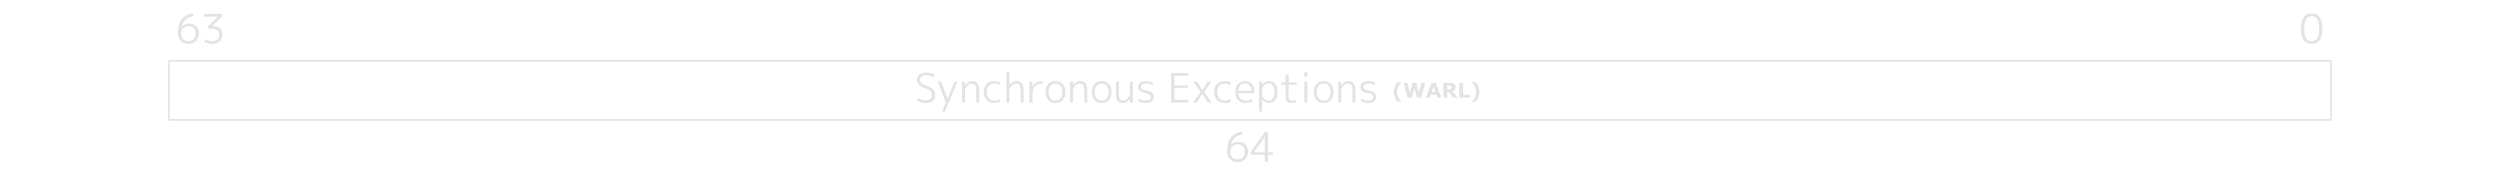
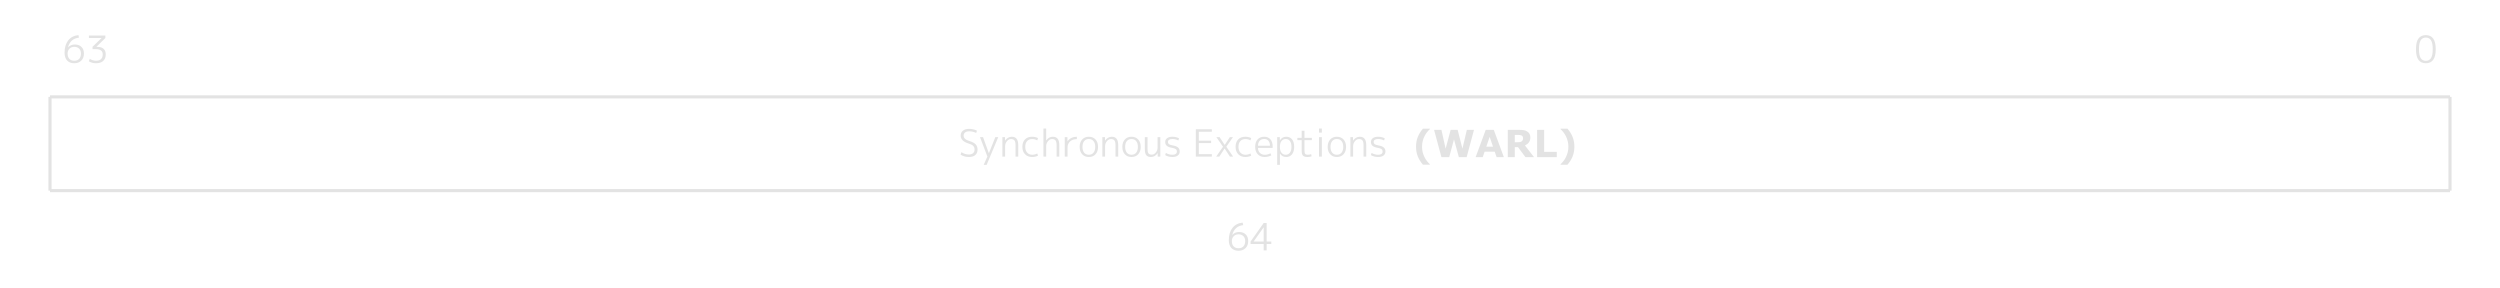
- <svg xmlns="http://www.w3.org/2000/svg" version="1.0" width="1480" height="107" viewBox="0 0 1480 107" id="svg8">
+ <svg xmlns="http://www.w3.org/2000/svg" version="1.0" width="800" height="92" viewBox="0 0 800 92" id="svg8">
  <defs id="defs8" />
-   <path d="m 111.512,15.468 q -1.848,0 -3.048,1.2 -1.2,1.2 -1.2,3.072 0,2.232 1.128,3.432 1.128,1.2 3.12,1.2 2.04,0 3.168,-1.2 1.128,-1.2 1.128,-3.432 0,-1.968 -1.176,-3.12 -1.152,-1.152 -3.12,-1.152 z m 0,10.512 q -2.904,0 -4.56,-1.752 -1.632,-1.752 -1.632,-5.04 0,-4.872 2.352,-7.848 2.376,-2.976 6.528,-3.36 l 0.336,1.608 Q 109.016,10.212 107.528,15.804 l 0.024,0.024 q 1.656,-1.848 4.368,-1.848 2.664,0 4.224,1.56 1.584,1.536 1.584,4.2 0,2.856 -1.704,4.56 -1.704,1.68 -4.512,1.68 z m 9.408,-17.76 h 10.512 v 1.608 l -5.76,5.64 v 0.048 h 0.744 q 2.544,0 3.888,1.224 1.368,1.224 1.368,3.552 0,2.736 -1.632,4.224 -1.608,1.464 -4.608,1.464 -2.592,0 -4.56,-1.248 l 0.576,-1.56 q 2.016,1.2 3.984,1.2 2.112,0 3.216,-1.032 1.104,-1.032 1.104,-3.048 0,-1.704 -1.152,-2.52 -1.128,-0.84 -3.624,-0.84 h -1.752 v -1.488 l 5.736,-5.568 v -0.048 h -8.04 z" id="text1" style="font-size:24px;font-family:'M PLUS 1p', MPLUS1p-Regular, monospace;dominant-baseline:middle;fill:#e3e3e3" aria-label="63" />
-   <path d="m 1368.536,7.98 q 6.336,0 6.336,9 0,9 -6.336,9 -3,0 -4.656,-2.088 -1.656,-2.088 -1.656,-6.912 0,-4.824 1.656,-6.912 1.656,-2.088 4.656,-2.088 z M 1365.224,22.668 q 1.104,1.752 3.312,1.752 2.208,0 3.312,-1.752 1.104,-1.776 1.104,-5.688 0,-3.912 -1.104,-5.664 -1.104,-1.776 -3.312,-1.776 -2.208,0 -3.312,1.776 -1.08,1.752 -1.08,5.664 0,3.912 1.08,5.688 z" id="text2" style="font-size:24px;font-family:'M PLUS 1p', MPLUS1p-Regular, monospace;dominant-baseline:middle;text-anchor:end;fill:#e3e3e3" aria-label="0" />
-   <line x1="100" y1="36" x2="820" y2="36" stroke="#E3E3E3" stroke-width="1" id="line2" />
-   <line x1="100" y1="71" x2="820" y2="71" stroke="#E3E3E3" stroke-width="1" id="line3" />
-   <line x1="100" y1="36" x2="100" y2="71" stroke="#E3E3E3" stroke-width="1" id="line4" />
-   <path d="m 548.208,44.54 q -1.656,0 -2.568,0.744 -0.912,0.72 -0.912,2.016 0,2.328 3.408,3.36 2.976,0.864 4.224,2.16 1.272,1.296 1.272,3.36 0,2.328 -1.464,3.576 -1.44,1.224 -4.128,1.224 -2.976,0 -5.28,-1.512 l 0.576,-1.584 q 2.088,1.488 4.704,1.488 1.776,0 2.712,-0.816 0.96,-0.816 0.96,-2.376 0,-1.44 -0.816,-2.28 -0.792,-0.864 -2.808,-1.488 -5.256,-1.56 -5.256,-5.112 0,-1.968 1.416,-3.144 1.44,-1.176 3.96,-1.176 2.712,0 5.04,1.128 l -0.48,1.488 q -2.088,-1.056 -4.56,-1.056 z m 8.928,3.72 3.72,10.272 h 0.048 l 4.104,-10.272 h 1.872 l -7.44,17.76 h -1.872 l 2.352,-5.352 -4.728,-12.408 z m 12.384,0 h 1.68 l 0.024,2.232 h 0.048 q 0.72,-1.152 1.824,-1.8 1.128,-0.672 2.424,-0.672 2.112,0 3.12,1.32 1.032,1.296 1.032,4.128 v 7.272 h -1.728 v -7.128 q 0,-2.328 -0.672,-3.216 -0.672,-0.912 -2.304,-0.912 -1.392,0 -2.544,1.392 -1.152,1.368 -1.152,3.192 v 6.672 h -1.752 z m 19.104,1.224 q -2.112,0 -3.288,1.32 -1.176,1.296 -1.176,3.696 0,2.304 1.224,3.672 1.248,1.368 3.24,1.368 1.68,0 3.216,-0.816 l 0.48,1.416 q -1.8,0.84 -3.768,0.84 -2.784,0 -4.512,-1.752 -1.728,-1.776 -1.728,-4.728 0,-3.048 1.656,-4.752 1.656,-1.728 4.584,-1.728 1.968,0 3.768,0.84 l -0.48,1.464 q -1.608,-0.84 -3.216,-0.84 z m 7.176,-6.744 h 1.752 v 7.656 h 0.048 q 1.584,-2.376 4.2,-2.376 2.112,0 3.12,1.32 1.032,1.296 1.032,4.128 v 7.272 h -1.728 v -7.128 q 0,-2.328 -0.672,-3.216 -0.672,-0.912 -2.304,-0.912 -1.44,0 -2.568,1.416 -1.128,1.392 -1.128,3.168 v 6.672 h -1.752 z m 13.632,5.52 h 1.704 l 0.048,2.664 h 0.048 q 2.112,-2.904 5.952,-2.904 v 1.512 q -2.664,0 -4.32,1.464 -1.632,1.464 -1.632,3.792 v 5.952 h -1.8 z m 18.408,2.544 q -1.08,-1.344 -2.976,-1.344 -1.896,0 -3,1.344 -1.08,1.32 -1.08,3.696 0,2.376 1.08,3.72 1.104,1.32 3,1.32 1.896,0 2.976,-1.32 1.104,-1.344 1.104,-3.72 0,-2.376 -1.104,-3.696 z m 1.296,8.424 q -1.608,1.752 -4.272,1.752 -2.664,0 -4.272,-1.752 -1.608,-1.752 -1.608,-4.728 0,-2.976 1.608,-4.728 1.608,-1.752 4.272,-1.752 2.664,0 4.272,1.752 1.608,1.752 1.608,4.728 0,2.976 -1.608,4.728 z m 4.368,-10.968 h 1.68 l 0.024,2.232 h 0.048 q 0.72,-1.152 1.824,-1.8 1.128,-0.672 2.424,-0.672 2.112,0 3.12,1.32 1.032,1.296 1.032,4.128 v 7.272 h -1.728 v -7.128 q 0,-2.328 -0.672,-3.216 -0.672,-0.912 -2.304,-0.912 -1.392,0 -2.544,1.392 -1.152,1.368 -1.152,3.192 v 6.672 h -1.752 z m 21.648,2.544 q -1.08,-1.344 -2.976,-1.344 -1.896,0 -3,1.344 -1.08,1.32 -1.08,3.696 0,2.376 1.08,3.72 1.104,1.32 3,1.32 1.896,0 2.976,-1.32 1.104,-1.344 1.104,-3.72 0,-2.376 -1.104,-3.696 z m 1.296,8.424 q -1.608,1.752 -4.272,1.752 -2.664,0 -4.272,-1.752 -1.608,-1.752 -1.608,-4.728 0,-2.976 1.608,-4.728 1.608,-1.752 4.272,-1.752 2.664,0 4.272,1.752 1.608,1.752 1.608,4.728 0,2.976 -1.608,4.728 z m 5.976,-10.968 v 7.752 q 0,1.92 0.624,2.688 0.648,0.768 2.136,0.768 1.392,0 2.52,-1.344 1.152,-1.344 1.152,-3.192 V 48.26 h 1.752 v 12.48 h -1.68 l -0.024,-2.232 h -0.048 q -0.72,1.152 -1.848,1.824 -1.104,0.648 -2.4,0.648 -2.016,0 -2.976,-1.128 -0.936,-1.152 -0.936,-3.672 v -7.92 z m 15.912,-0.24 q 2.28,0 4.224,0.96 l -0.384,1.416 q -1.848,-0.936 -3.84,-0.936 -1.392,0 -2.136,0.504 -0.72,0.504 -0.72,1.416 0,0.864 0.624,1.368 0.648,0.504 2.328,0.792 2.448,0.408 3.504,1.344 1.08,0.936 1.08,2.568 0,1.632 -1.248,2.592 -1.224,0.936 -3.432,0.936 -2.568,0 -4.608,-1.2 l 0.408,-1.416 q 1.968,1.176 4.2,1.176 1.392,0 2.136,-0.528 0.744,-0.552 0.744,-1.56 0,-0.96 -0.672,-1.488 -0.648,-0.528 -2.304,-0.816 -2.376,-0.408 -3.456,-1.296 -1.056,-0.912 -1.056,-2.472 0,-1.536 1.2,-2.448 1.224,-0.912 3.408,-0.912 z m 16.92,-3.192 v 5.712 h 7.848 v 1.536 h -7.848 v 7.056 h 8.328 v 1.608 h -10.248 V 43.22 h 10.248 v 1.608 z m 13.272,3.432 3.264,4.968 h 0.048 l 3.264,-4.968 h 1.992 l -4.248,6.144 4.368,6.336 h -2.064 l -3.384,-5.184 h -0.048 l -3.36,5.184 h -2.016 l 4.392,-6.336 -4.272,-6.144 z m 16.56,1.224 q -2.112,0 -3.288,1.32 -1.176,1.296 -1.176,3.696 0,2.304 1.224,3.672 1.248,1.368 3.24,1.368 1.68,0 3.216,-0.816 l 0.48,1.416 q -1.8,0.84 -3.768,0.84 -2.784,0 -4.512,-1.752 -1.728,-1.776 -1.728,-4.728 0,-3.048 1.656,-4.752 1.656,-1.728 4.584,-1.728 1.968,0 3.768,0.84 l -0.48,1.464 q -1.608,-0.84 -3.216,-0.84 z m 8.016,5.688 q 0.048,2.04 1.248,3.216 1.2,1.176 3.12,1.176 1.848,0 3.672,-0.96 l 0.48,1.368 q -2.016,1.008 -4.32,1.008 -2.688,0 -4.344,-1.752 -1.656,-1.752 -1.656,-4.728 0,-3.024 1.536,-4.752 1.56,-1.728 4.224,-1.728 2.592,0 4.008,1.656 1.44,1.632 1.44,4.704 0,0.312 -0.048,0.792 z m 0,-1.392 h 7.68 q -0.024,-2.088 -1.008,-3.216 -0.984,-1.128 -2.712,-1.128 -1.8,0 -2.856,1.152 -1.032,1.128 -1.104,3.192 z m 18.12,7.2 q -2.712,0 -4.032,-2.184 h -0.048 v 7.224 h -1.752 V 48.26 h 1.68 l 0.024,2.112 h 0.048 q 1.32,-2.352 4.08,-2.352 2.352,0 3.696,1.68 1.344,1.656 1.344,4.8 0,3.072 -1.392,4.776 -1.368,1.704 -3.648,1.704 z m 3.312,-6.48 q 0,-2.448 -0.984,-3.744 -0.96,-1.296 -2.712,-1.296 -1.656,0 -2.688,1.296 -1.008,1.296 -1.008,3.576 v 0.336 q 0,2.328 1.032,3.6 1.032,1.272 2.664,1.272 1.704,0 2.688,-1.296 1.008,-1.32 1.008,-3.744 z m 8.328,-10.32 v 4.56 h 4.728 v 1.44 h -4.728 v 6.552 q 0,1.68 0.456,2.256 0.456,0.552 1.704,0.552 1.104,0 2.112,-0.408 l 0.288,1.416 q -1.224,0.432 -2.64,0.432 -2.04,0 -2.88,-0.864 -0.84,-0.888 -0.84,-3.048 V 50.18 h -2.76 v -1.44 h 2.76 v -4.56 z m 9.288,1.2 v -2.64 h 1.848 v 2.64 z m 0,15.36 V 48.26 h 1.848 v 12.48 z m 14.424,-9.936 q -1.08,-1.344 -2.976,-1.344 -1.896,0 -3,1.344 -1.08,1.32 -1.08,3.696 0,2.376 1.08,3.72 1.104,1.32 3,1.32 1.896,0 2.976,-1.32 1.104,-1.344 1.104,-3.72 0,-2.376 -1.104,-3.696 z m 1.296,8.424 q -1.608,1.752 -4.272,1.752 -2.664,0 -4.272,-1.752 -1.608,-1.752 -1.608,-4.728 0,-2.976 1.608,-4.728 1.608,-1.752 4.272,-1.752 2.664,0 4.272,1.752 1.608,1.752 1.608,4.728 0,2.976 -1.608,4.728 z m 4.368,-10.968 h 1.68 l 0.024,2.232 h 0.048 q 0.72,-1.152 1.824,-1.8 1.128,-0.672 2.424,-0.672 2.112,0 3.12,1.32 1.032,1.296 1.032,4.128 v 7.272 h -1.728 v -7.128 q 0,-2.328 -0.672,-3.216 -0.672,-0.912 -2.304,-0.912 -1.392,0 -2.544,1.392 -1.152,1.368 -1.152,3.192 v 6.672 h -1.752 z m 17.76,-0.24 q 2.28,0 4.224,0.96 l -0.384,1.416 q -1.848,-0.936 -3.84,-0.936 -1.392,0 -2.136,0.504 -0.72,0.504 -0.72,1.416 0,0.864 0.624,1.368 0.648,0.504 2.328,0.792 2.448,0.408 3.504,1.344 1.08,0.936 1.08,2.568 0,1.632 -1.248,2.592 -1.224,0.936 -3.432,0.936 -2.568,0 -4.608,-1.2 l 0.408,-1.416 q 1.968,1.176 4.2,1.176 1.392,0 2.136,-0.528 0.744,-0.552 0.744,-1.56 0,-0.96 -0.672,-1.488 -0.648,-0.528 -2.304,-0.816 -2.376,-0.408 -3.456,-1.296 -1.056,-0.912 -1.056,-2.472 0,-1.536 1.2,-2.448 1.224,-0.912 3.408,-0.912 z" id="text4" style="font-size:24px;font-family:'M PLUS 1p', MPLUS1p-Regular, monospace;dominant-baseline:middle;text-anchor:end;fill:#e3e3e3" aria-label="Synchronous Exceptions" />
-   <line x1="820" y1="36" x2="1380" y2="36" stroke="#E3E3E3" stroke-width="1" id="line5" />
-   <line x1="820" y1="71" x2="1380" y2="71" stroke="#E3E3E3" stroke-width="1" id="line6" />
-   <line x1="1380" y1="36" x2="1380" y2="71" stroke="#E3E3E3" stroke-width="1" id="line7" />
-   <path d="m 829.549,60.204 h -2.209 q -1.125,-1.318 -1.67,-2.713 -0.539,-1.395 -0.539,-3.053 0,-1.658 0.539,-3.053 0.545,-1.395 1.67,-2.713 h 2.209 v 0.17 q -0.475,0.428 -0.908,0.973 -0.428,0.539 -0.797,1.266 -0.352,0.697 -0.574,1.547 -0.217,0.85 -0.217,1.811 0,1.002 0.211,1.816 0.217,0.814 0.58,1.541 0.352,0.691 0.791,1.254 0.445,0.568 0.914,0.984 z m 14.127,-11.139 -2.35,8.725 h -2.49 l -1.564,-5.684 -1.523,5.684 h -2.49 L 830.908,49.065 h 2.35 l 1.342,6.006 1.605,-6.006 h 2.244 l 1.529,6.006 1.406,-6.006 z m 9.562,8.725 h -2.326 l -0.604,-1.764 h -3.234 l -0.604,1.764 h -2.268 l 3.223,-8.725 h 2.59 z m -3.475,-3.363 -1.072,-3.129 -1.072,3.129 z m 9.621,-2.689 q 0,-0.328 -0.135,-0.562 -0.135,-0.234 -0.463,-0.369 -0.229,-0.094 -0.533,-0.111 -0.305,-0.023 -0.709,-0.023 h -0.814 v 2.35 h 0.691 q 0.539,0 0.902,-0.053 0.363,-0.053 0.609,-0.24 0.234,-0.182 0.34,-0.398 0.111,-0.223 0.111,-0.592 z m 3.51,6.053 h -2.748 l -2.379,-3.199 h -1.037 v 3.199 h -2.238 V 49.065 h 3.773 q 0.773,0 1.33,0.088 0.557,0.088 1.043,0.381 0.492,0.293 0.779,0.762 0.293,0.463 0.293,1.166 0,0.967 -0.451,1.576 -0.445,0.609 -1.277,1.014 z m 7.277,0 h -6.293 V 49.065 h 2.25 v 7.037 h 4.043 z m 5.631,-3.352 q 0,1.658 -0.545,3.053 -0.539,1.395 -1.664,2.713 h -2.209 V 60.034 q 0.469,-0.416 0.914,-0.979 0.445,-0.562 0.791,-1.26 0.363,-0.727 0.574,-1.541 0.217,-0.814 0.217,-1.816 0,-0.961 -0.223,-1.811 -0.217,-0.85 -0.568,-1.547 -0.369,-0.727 -0.803,-1.266 -0.428,-0.545 -0.902,-0.973 v -0.17 h 2.209 q 1.125,1.318 1.664,2.713 0.545,1.395 0.545,3.053 z" id="text7" style="font-weight:bold;dominant-baseline:middle;fill:#e3e3e3" aria-label="(WARL)" />
-   <path d="m 732.632,85.468 q -1.848,0 -3.048,1.2 -1.2,1.2 -1.2,3.072 0,2.232 1.128,3.432 1.128,1.2 3.12,1.2 2.04,0 3.168,-1.2 1.128,-1.2 1.128,-3.432 0,-1.968 -1.176,-3.12 -1.152,-1.152 -3.12,-1.152 z m 0,10.512 q -2.904,0 -4.56,-1.752 -1.632,-1.752 -1.632,-5.04 0,-4.872 2.352,-7.848 2.376,-2.976 6.528,-3.36 l 0.336,1.608 q -5.52,0.624 -7.008,6.216 l 0.024,0.024 q 1.656,-1.848 4.368,-1.848 2.664,0 4.224,1.56 1.584,1.536 1.584,4.2 0,2.856 -1.704,4.56 -1.704,1.68 -4.512,1.68 z M 748.76,90.1 v -9.072 h -0.048 l -6.384,9.024 V 90.1 Z m 1.896,0 h 2.976 v 1.56 h -2.976 v 4.08 h -1.896 v -4.08 h -8.4 V 90.1 l 8.4,-11.88 h 1.896 z" id="text8" style="font-size:24px;font-family:'M PLUS 1p', MPLUS1p-Regular, monospace;dominant-baseline:middle;text-anchor:middle;fill:#e3e3e3" aria-label="64" />
+   <path d="m 23.756,14.984 q -0.924,0 -1.524,0.6 -0.6,0.6 -0.6,1.536 0,1.116 0.564,1.716 0.564,0.6 1.56,0.6 1.02,0 1.584,-0.6 0.564,-0.6 0.564,-1.716 0,-0.984 -0.588,-1.56 -0.576,-0.576 -1.56,-0.576 z m 0,5.256 q -1.452,0 -2.28,-0.876 -0.816,-0.876 -0.816,-2.52 0,-2.436 1.176,-3.924 1.188,-1.488 3.264,-1.68 l 0.168,0.804 q -2.76,0.312 -3.504,3.108 l 0.012,0.012 q 0.828,-0.924 2.184,-0.924 1.332,0 2.112,0.78 0.792,0.768 0.792,2.1 0,1.428 -0.852,2.28 -0.852,0.84 -2.256,0.84 z m 4.704,-8.88 h 5.256 v 0.804 l -2.88,2.82 v 0.024 h 0.372 q 1.272,0 1.944,0.612 0.684,0.612 0.684,1.776 0,1.368 -0.816,2.112 -0.804,0.732 -2.304,0.732 -1.296,0 -2.28,-0.624 l 0.288,-0.78 q 1.008,0.6 1.992,0.6 1.056,0 1.608,-0.516 0.552,-0.516 0.552,-1.524 0,-0.852 -0.576,-1.26 -0.564,-0.42 -1.812,-0.42 h -0.876 v -0.744 l 2.868,-2.784 v -0.024 h -4.02 z" id="text1" style="font-size:12px;font-family:'M PLUS 1p', MPLUS1p-Regular, monospace;dominant-baseline:middle;fill:#e3e3e3" aria-label="63" />
+   <path d="m 776.268,11.24 q 3.168,0 3.168,4.5 0,4.5 -3.168,4.5 -1.5,0 -2.328,-1.044 -0.828,-1.044 -0.828,-3.456 0,-2.412 0.828,-3.456 0.828,-1.044 2.328,-1.044 z m -1.656,7.344 q 0.552,0.876 1.656,0.876 1.104,0 1.656,-0.876 0.552,-0.888 0.552,-2.844 0,-1.956 -0.552,-2.832 -0.552,-0.888 -1.656,-0.888 -1.104,0 -1.656,0.888 -0.54,0.876 -0.54,2.832 0,1.956 0.54,2.844 z" id="text2" style="font-size:12px;font-family:'M PLUS 1p', MPLUS1p-Regular, monospace;dominant-baseline:middle;text-anchor:end;fill:#e3e3e3" aria-label="0" />
+   <line x1="16" y1="31" x2="448" y2="31" stroke="#E3E3E3" stroke-width="1" id="line2" />
+   <line x1="16" y1="61" x2="448" y2="61" stroke="#E3E3E3" stroke-width="1" id="line3" />
+   <line x1="16" y1="31" x2="16" y2="61" stroke="#E3E3E3" stroke-width="1" id="line4" />
+   <path d="m 310.104,42.02 q -0.828,0 -1.284,0.372 -0.456,0.36 -0.456,1.008 0,1.164 1.704,1.68 1.488,0.432 2.112,1.08 0.636,0.648 0.636,1.68 0,1.164 -0.732,1.788 -0.72,0.612 -2.064,0.612 -1.488,0 -2.64,-0.756 l 0.288,-0.792 q 1.044,0.744 2.352,0.744 0.888,0 1.356,-0.408 0.48,-0.408 0.48,-1.188 0,-0.72 -0.408,-1.14 -0.396,-0.432 -1.404,-0.744 -2.628,-0.78 -2.628,-2.556 0,-0.984 0.708,-1.572 0.72,-0.588 1.98,-0.588 1.356,0 2.52,0.564 l -0.24,0.744 q -1.044,-0.528 -2.28,-0.528 z m 4.464,1.86 1.86,5.136 h 0.024 l 2.052,-5.136 h 0.936 l -3.72,8.88 h -0.936 l 1.176,-2.676 -2.364,-6.204 z m 6.192,0 h 0.84 l 0.012,1.116 h 0.024 q 0.36,-0.576 0.912,-0.9 0.564,-0.336 1.212,-0.336 1.056,0 1.56,0.66 0.516,0.648 0.516,2.064 v 3.636 h -0.864 v -3.564 q 0,-1.164 -0.336,-1.608 -0.336,-0.456 -1.152,-0.456 -0.696,0 -1.272,0.696 -0.576,0.684 -0.576,1.596 v 3.336 h -0.876 z m 9.552,0.612 q -1.056,0 -1.644,0.66 -0.588,0.648 -0.588,1.848 0,1.152 0.612,1.836 0.624,0.684 1.62,0.684 0.84,0 1.608,-0.408 l 0.24,0.708 q -0.9,0.42 -1.884,0.42 -1.392,0 -2.256,-0.876 -0.864,-0.888 -0.864,-2.364 0,-1.524 0.828,-2.376 0.828,-0.864 2.292,-0.864 0.984,0 1.884,0.42 l -0.24,0.732 q -0.804,-0.42 -1.608,-0.42 z m 3.588,-3.372 h 0.876 v 3.828 h 0.024 q 0.792,-1.188 2.1,-1.188 1.056,0 1.56,0.66 0.516,0.648 0.516,2.064 v 3.636 h -0.864 v -3.564 q 0,-1.164 -0.336,-1.608 -0.336,-0.456 -1.152,-0.456 -0.72,0 -1.284,0.708 -0.564,0.696 -0.564,1.584 v 3.336 h -0.876 z m 6.816,2.76 h 0.852 l 0.024,1.332 h 0.024 q 1.056,-1.452 2.976,-1.452 v 0.756 q -1.332,0 -2.16,0.732 -0.816,0.732 -0.816,1.896 v 2.976 h -0.9 z m 9.204,1.272 q -0.54,-0.672 -1.488,-0.672 -0.948,0 -1.5,0.672 -0.54,0.66 -0.54,1.848 0,1.188 0.54,1.86 0.552,0.66 1.5,0.66 0.948,0 1.488,-0.66 0.552,-0.672 0.552,-1.86 0,-1.188 -0.552,-1.848 z m 0.648,4.212 q -0.804,0.876 -2.136,0.876 -1.332,0 -2.136,-0.876 -0.804,-0.876 -0.804,-2.364 0,-1.488 0.804,-2.364 0.804,-0.876 2.136,-0.876 1.332,0 2.136,0.876 0.804,0.876 0.804,2.364 0,1.488 -0.804,2.364 z m 2.184,-5.484 h 0.84 l 0.012,1.116 h 0.024 q 0.36,-0.576 0.912,-0.9 0.564,-0.336 1.212,-0.336 1.056,0 1.56,0.66 0.516,0.648 0.516,2.064 v 3.636 h -0.864 v -3.564 q 0,-1.164 -0.336,-1.608 -0.336,-0.456 -1.152,-0.456 -0.696,0 -1.272,0.696 -0.576,0.684 -0.576,1.596 v 3.336 h -0.876 z m 10.824,1.272 q -0.54,-0.672 -1.488,-0.672 -0.948,0 -1.5,0.672 -0.54,0.66 -0.54,1.848 0,1.188 0.54,1.86 0.552,0.66 1.5,0.66 0.948,0 1.488,-0.66 0.552,-0.672 0.552,-1.86 0,-1.188 -0.552,-1.848 z m 0.648,4.212 q -0.804,0.876 -2.136,0.876 -1.332,0 -2.136,-0.876 -0.804,-0.876 -0.804,-2.364 0,-1.488 0.804,-2.364 0.804,-0.876 2.136,-0.876 1.332,0 2.136,0.876 0.804,0.876 0.804,2.364 0,1.488 -0.804,2.364 z m 2.988,-5.484 v 3.876 q 0,0.96 0.312,1.344 0.324,0.384 1.068,0.384 0.696,0 1.26,-0.672 0.576,-0.672 0.576,-1.596 V 43.88 h 0.876 v 6.24 h -0.84 l -0.012,-1.116 h -0.024 q -0.36,0.576 -0.924,0.912 -0.552,0.324 -1.2,0.324 -1.008,0 -1.488,-0.564 -0.468,-0.576 -0.468,-1.836 v -3.96 z m 7.956,-0.12 q 1.14,0 2.112,0.48 l -0.192,0.708 q -0.924,-0.468 -1.92,-0.468 -0.696,0 -1.068,0.252 -0.36,0.252 -0.36,0.708 0,0.432 0.312,0.684 0.324,0.252 1.164,0.396 1.224,0.204 1.752,0.672 0.54,0.468 0.54,1.284 0,0.816 -0.624,1.296 -0.612,0.468 -1.716,0.468 -1.284,0 -2.304,-0.6 l 0.204,-0.708 q 0.984,0.588 2.1,0.588 0.696,0 1.068,-0.264 0.372,-0.276 0.372,-0.78 0,-0.48 -0.336,-0.744 -0.324,-0.264 -1.152,-0.408 -1.188,-0.204 -1.728,-0.648 -0.528,-0.456 -0.528,-1.236 0,-0.768 0.6,-1.224 0.612,-0.456 1.704,-0.456 z m 8.46,-1.596 v 2.856 h 3.924 v 0.768 h -3.924 v 3.528 h 4.164 v 0.804 h -5.124 v -8.76 h 5.124 v 0.804 z m 6.636,1.716 1.632,2.484 h 0.024 l 1.632,-2.484 h 0.996 l -2.124,3.072 2.184,3.168 h -1.032 l -1.692,-2.592 h -0.024 l -1.68,2.592 h -1.008 l 2.196,-3.168 -2.136,-3.072 z m 8.28,0.612 q -1.056,0 -1.644,0.66 -0.588,0.648 -0.588,1.848 0,1.152 0.612,1.836 0.624,0.684 1.62,0.684 0.84,0 1.608,-0.408 l 0.24,0.708 q -0.9,0.42 -1.884,0.42 -1.392,0 -2.256,-0.876 -0.864,-0.888 -0.864,-2.364 0,-1.524 0.828,-2.376 0.828,-0.864 2.292,-0.864 0.984,0 1.884,0.42 l -0.24,0.732 q -0.804,-0.42 -1.608,-0.42 z m 4.008,2.844 q 0.024,1.02 0.624,1.608 0.6,0.588 1.56,0.588 0.924,0 1.836,-0.48 l 0.24,0.684 q -1.008,0.504 -2.16,0.504 -1.344,0 -2.172,-0.876 -0.828,-0.876 -0.828,-2.364 0,-1.512 0.768,-2.376 0.78,-0.864 2.112,-0.864 1.296,0 2.004,0.828 0.72,0.816 0.72,2.352 0,0.156 -0.024,0.396 z m 0,-0.696 h 3.84 q -0.012,-1.044 -0.504,-1.608 -0.492,-0.564 -1.356,-0.564 -0.9,0 -1.428,0.576 -0.516,0.564 -0.552,1.596 z m 9.06,3.6 q -1.356,0 -2.016,-1.092 h -0.024 v 3.612 h -0.876 v -8.88 h 0.84 l 0.012,1.056 h 0.024 q 0.66,-1.176 2.04,-1.176 1.176,0 1.848,0.84 0.672,0.828 0.672,2.4 0,1.536 -0.696,2.388 -0.684,0.852 -1.824,0.852 z m 1.656,-3.24 q 0,-1.224 -0.492,-1.872 -0.48,-0.648 -1.356,-0.648 -0.828,0 -1.344,0.648 -0.504,0.648 -0.504,1.788 v 0.168 q 0,1.164 0.516,1.8 0.516,0.636 1.332,0.636 0.852,0 1.344,-0.648 0.504,-0.66 0.504,-1.872 z m 4.164,-5.16 v 2.28 h 2.364 v 0.72 h -2.364 v 3.276 q 0,0.84 0.228,1.128 0.228,0.276 0.852,0.276 0.552,0 1.056,-0.204 l 0.144,0.708 q -0.612,0.216 -1.32,0.216 -1.02,0 -1.44,-0.432 -0.42,-0.444 -0.42,-1.524 V 44.84 h -1.38 v -0.72 h 1.38 v -2.28 z m 4.644,0.6 v -1.32 h 0.924 v 1.32 z m 0,7.68 v -6.24 h 0.924 v 6.24 z m 7.212,-4.968 q -0.54,-0.672 -1.488,-0.672 -0.948,0 -1.5,0.672 -0.54,0.66 -0.54,1.848 0,1.188 0.54,1.86 0.552,0.66 1.5,0.66 0.948,0 1.488,-0.66 0.552,-0.672 0.552,-1.86 0,-1.188 -0.552,-1.848 z m 0.648,4.212 q -0.804,0.876 -2.136,0.876 -1.332,0 -2.136,-0.876 -0.804,-0.876 -0.804,-2.364 0,-1.488 0.804,-2.364 0.804,-0.876 2.136,-0.876 1.332,0 2.136,0.876 0.804,0.876 0.804,2.364 0,1.488 -0.804,2.364 z m 2.184,-5.484 h 0.84 l 0.012,1.116 h 0.024 q 0.36,-0.576 0.912,-0.9 0.564,-0.336 1.212,-0.336 1.056,0 1.56,0.66 0.516,0.648 0.516,2.064 v 3.636 h -0.864 v -3.564 q 0,-1.164 -0.336,-1.608 -0.336,-0.456 -1.152,-0.456 -0.696,0 -1.272,0.696 -0.576,0.684 -0.576,1.596 v 3.336 h -0.876 z M 441,43.76 q 1.14,0 2.112,0.48 l -0.192,0.708 Q 441.996,44.48 441,44.48 q -0.696,0 -1.068,0.252 -0.36,0.252 -0.36,0.708 0,0.432 0.312,0.684 0.324,0.252 1.164,0.396 1.224,0.204 1.752,0.672 0.54,0.468 0.54,1.284 0,0.816 -0.624,1.296 -0.612,0.468 -1.716,0.468 -1.284,0 -2.304,-0.6 l 0.204,-0.708 q 0.984,0.588 2.1,0.588 0.696,0 1.068,-0.264 0.372,-0.276 0.372,-0.78 0,-0.48 -0.336,-0.744 -0.324,-0.264 -1.152,-0.408 -1.188,-0.204 -1.728,-0.648 -0.528,-0.456 -0.528,-1.236 0,-0.768 0.6,-1.224 0.612,-0.456 1.704,-0.456 z" id="text4" style="font-size:12px;font-family:'M PLUS 1p', MPLUS1p-Regular, monospace;dominant-baseline:middle;text-anchor:end;fill:#e3e3e3" aria-label="Synchronous Exceptions" />
+   <line x1="448" y1="31" x2="784" y2="31" stroke="#E3E3E3" stroke-width="1" id="line5" />
+   <line x1="448" y1="61" x2="784" y2="61" stroke="#E3E3E3" stroke-width="1" id="line6" />
+   <line x1="784" y1="31" x2="784" y2="61" stroke="#E3E3E3" stroke-width="1" id="line7" />
+   <path d="m 457.549,52.704 h -2.209 q -1.125,-1.318 -1.67,-2.713 -0.539,-1.395 -0.539,-3.053 0,-1.658 0.539,-3.053 0.545,-1.395 1.67,-2.713 h 2.209 v 0.17 q -0.475,0.428 -0.908,0.973 -0.428,0.539 -0.797,1.266 -0.352,0.697 -0.574,1.547 -0.217,0.85 -0.217,1.811 0,1.002 0.211,1.816 0.217,0.814 0.58,1.541 0.352,0.691 0.791,1.254 0.445,0.568 0.914,0.984 z m 14.127,-11.139 -2.35,8.725 h -2.49 l -1.564,-5.684 -1.523,5.684 h -2.49 L 458.908,41.565 h 2.35 l 1.342,6.006 1.605,-6.006 h 2.244 l 1.529,6.006 1.406,-6.006 z m 9.562,8.725 h -2.326 l -0.604,-1.764 h -3.234 l -0.604,1.764 h -2.268 l 3.223,-8.725 h 2.59 z m -3.475,-3.363 -1.072,-3.129 -1.072,3.129 z m 9.621,-2.689 q 0,-0.328 -0.135,-0.562 -0.135,-0.234 -0.463,-0.369 -0.229,-0.094 -0.533,-0.111 -0.305,-0.023 -0.709,-0.023 h -0.814 v 2.35 h 0.691 q 0.539,0 0.902,-0.053 0.363,-0.053 0.609,-0.24 0.234,-0.182 0.34,-0.398 0.111,-0.223 0.111,-0.592 z m 3.51,6.053 h -2.748 l -2.379,-3.199 h -1.037 v 3.199 h -2.238 V 41.565 h 3.773 q 0.773,0 1.33,0.088 0.557,0.088 1.043,0.381 0.492,0.293 0.779,0.762 0.293,0.463 0.293,1.166 0,0.967 -0.451,1.576 -0.445,0.609 -1.277,1.014 z m 7.277,0 h -6.293 V 41.565 h 2.25 v 7.037 h 4.043 z m 5.631,-3.352 q 0,1.658 -0.545,3.053 -0.539,1.395 -1.664,2.713 h -2.209 V 52.534 q 0.469,-0.416 0.914,-0.979 0.445,-0.562 0.791,-1.26 0.363,-0.727 0.574,-1.541 0.217,-0.814 0.217,-1.816 0,-0.961 -0.223,-1.811 -0.217,-0.85 -0.568,-1.547 -0.369,-0.727 -0.803,-1.266 -0.428,-0.545 -0.902,-0.973 v -0.17 h 2.209 q 1.125,1.318 1.664,2.713 0.545,1.395 0.545,3.053 z" id="text7" style="font-weight:bold;dominant-baseline:middle;fill:#e3e3e3" aria-label="(WARL)" />
+   <path d="m 396.316,74.984 q -0.924,0 -1.524,0.6 -0.6,0.6 -0.6,1.536 0,1.116 0.564,1.716 0.564,0.6 1.56,0.6 1.02,0 1.584,-0.6 0.564,-0.6 0.564,-1.716 0,-0.984 -0.588,-1.56 -0.576,-0.576 -1.56,-0.576 z m 0,5.256 q -1.452,0 -2.28,-0.876 -0.816,-0.876 -0.816,-2.52 0,-2.436 1.176,-3.924 1.188,-1.488 3.264,-1.68 l 0.168,0.804 q -2.76,0.312 -3.504,3.108 l 0.012,0.012 q 0.828,-0.924 2.184,-0.924 1.332,0 2.112,0.78 0.792,0.768 0.792,2.1 0,1.428 -0.852,2.28 -0.852,0.84 -2.256,0.84 z M 404.38,77.3 v -4.536 h -0.024 l -3.192,4.512 V 77.3 Z m 0.948,0 h 1.488 v 0.78 h -1.488 v 2.04 h -0.948 v -2.04 h -4.2 V 77.3 l 4.2,-5.94 h 0.948 z" id="text8" style="font-size:12px;font-family:'M PLUS 1p', MPLUS1p-Regular, monospace;dominant-baseline:middle;text-anchor:middle;fill:#e3e3e3" aria-label="64" />
</svg>
